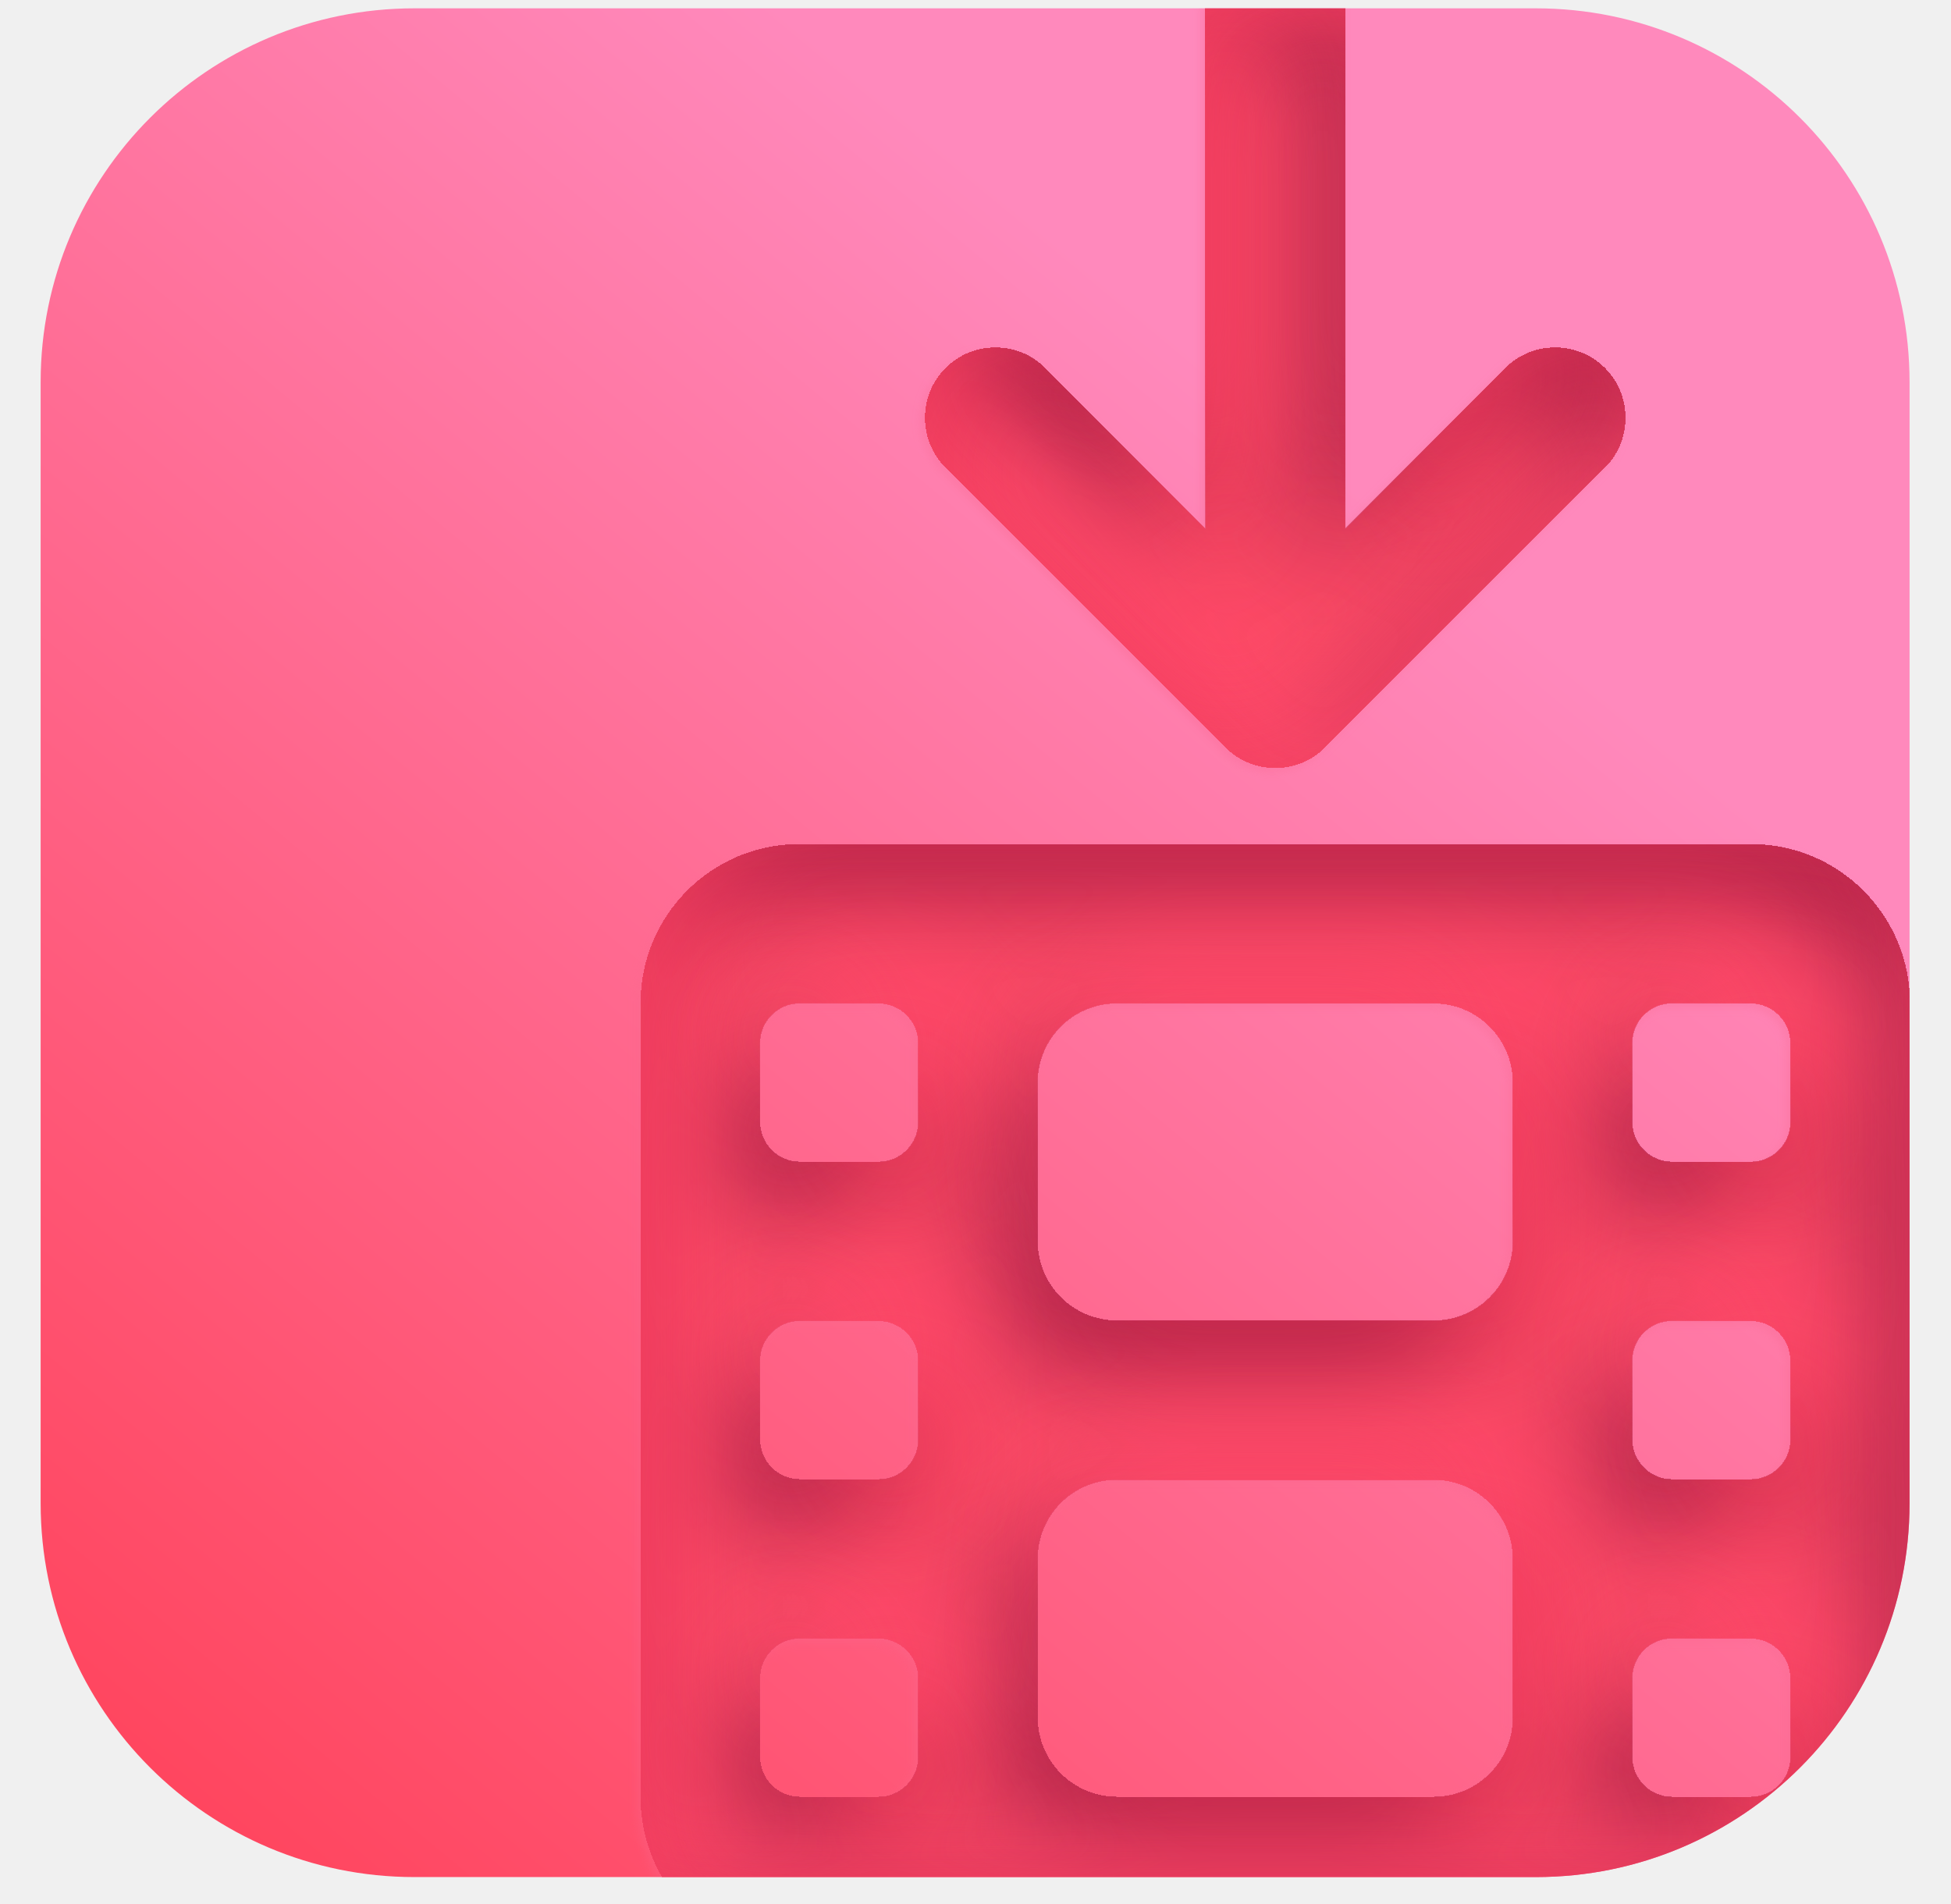
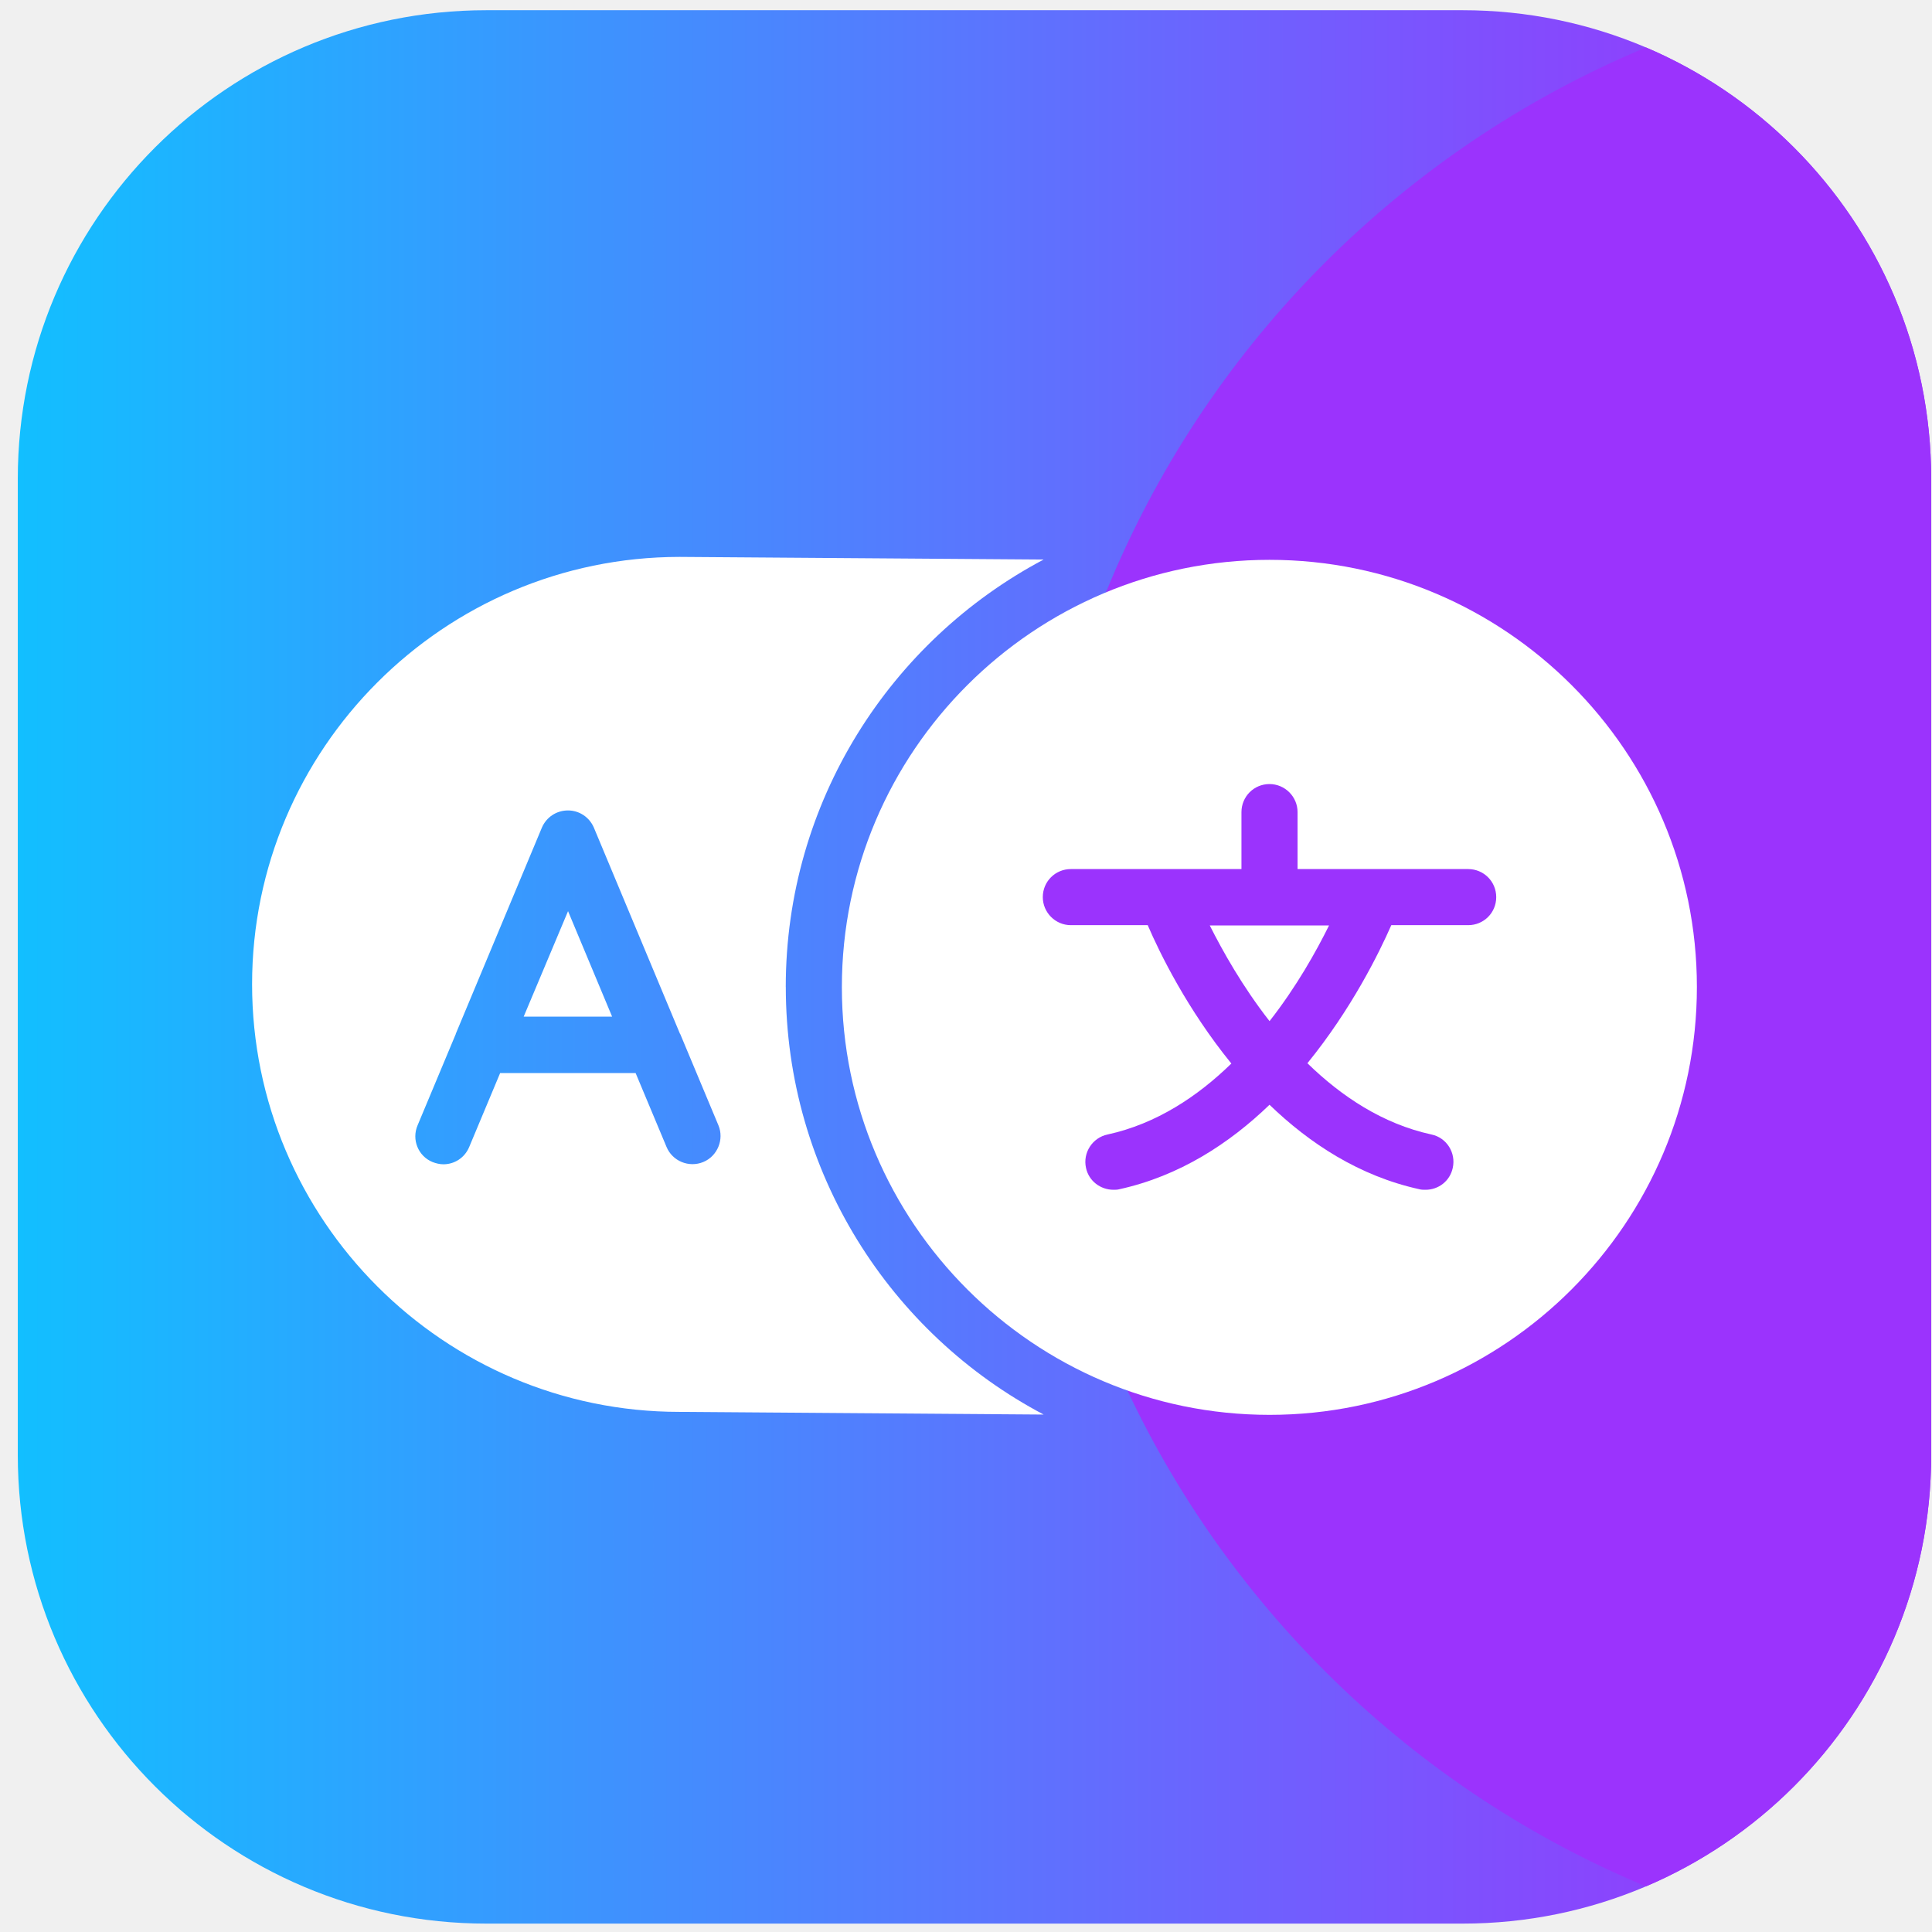
- <svg xmlns="http://www.w3.org/2000/svg" width="41" height="40" viewBox="0 0 41 40" fill="none">
-   <g clip-path="url(#clip0_7_1454)">
-     <rect x="0.854" y="0.175" width="39.275" height="39.275" rx="7.855" fill="url(#paint0_linear_7_1454)" />
-     <g filter="url(#filter0_diiii_7_1454)">
-       <path d="M13.469 21.084C13.469 19.243 14.963 17.747 16.801 17.747H36.797C38.635 17.747 40.13 19.243 40.13 21.084V37.769C40.13 39.61 38.635 41.106 36.797 41.106H16.801C14.963 41.106 13.469 39.61 13.469 37.769V21.084ZM15.968 35.266V36.935C15.968 37.394 16.343 37.769 16.801 37.769H18.468C18.926 37.769 19.301 37.394 19.301 36.935V35.266C19.301 34.807 18.926 34.432 18.468 34.432H16.801C16.343 34.432 15.968 34.807 15.968 35.266ZM35.131 34.432C34.673 34.432 34.298 34.807 34.298 35.266V36.935C34.298 37.394 34.673 37.769 35.131 37.769H36.797C37.255 37.769 37.63 37.394 37.63 36.935V35.266C37.63 34.807 37.255 34.432 36.797 34.432H35.131ZM15.968 28.592V30.261C15.968 30.72 16.343 31.095 16.801 31.095H18.468C18.926 31.095 19.301 30.72 19.301 30.261V28.592C19.301 28.133 18.926 27.758 18.468 27.758H16.801C16.343 27.758 15.968 28.133 15.968 28.592ZM35.131 27.758C34.673 27.758 34.298 28.133 34.298 28.592V30.261C34.298 30.72 34.673 31.095 35.131 31.095H36.797C37.255 31.095 37.63 30.72 37.63 30.261V28.592C37.63 28.133 37.255 27.758 36.797 27.758H35.131ZM15.968 21.918V23.587C15.968 24.046 16.343 24.421 16.801 24.421H18.468C18.926 24.421 19.301 24.046 19.301 23.587V21.918C19.301 21.459 18.926 21.084 18.468 21.084H16.801C16.343 21.084 15.968 21.459 15.968 21.918ZM35.131 21.084C34.673 21.084 34.298 21.459 34.298 21.918V23.587C34.298 24.046 34.673 24.421 35.131 24.421H36.797C37.255 24.421 37.63 24.046 37.63 23.587V21.918C37.63 21.459 37.255 21.084 36.797 21.084H35.131ZM21.8 22.753V26.09C21.8 27.012 22.545 27.758 23.467 27.758H30.132C31.053 27.758 31.798 27.012 31.798 26.09V22.753C31.798 21.83 31.053 21.084 30.132 21.084H23.467C22.545 21.084 21.8 21.83 21.8 22.753ZM23.467 31.095C22.545 31.095 21.8 31.841 21.8 32.764V36.101C21.8 37.023 22.545 37.769 23.467 37.769H30.132C31.053 37.769 31.798 37.023 31.798 36.101V32.764C31.798 31.841 31.053 31.095 30.132 31.095H23.467Z" fill="#FD4A65" />
-     </g>
-     <g filter="url(#filter1_diiii_7_1454)">
-       <path d="M28.272 -0.038C28.272 -0.851 27.615 -1.508 26.802 -1.508C25.988 -1.508 25.331 -0.851 25.331 -0.038V11.113L21.959 7.741C21.385 7.166 20.452 7.166 19.878 7.741C19.303 8.315 19.303 9.248 19.878 9.822L25.759 15.703C26.333 16.277 27.266 16.277 27.84 15.703L33.721 9.822C34.295 9.248 34.295 8.315 33.721 7.741C33.147 7.166 32.214 7.166 31.64 7.741L28.272 11.113V-0.038Z" fill="#FD4A65" />
-     </g>
+ <svg xmlns="http://www.w3.org/2000/svg" width="52" height="52" viewBox="0 0 52 52" fill="none">
+   <g clip-path="url(#clip0_15_333)">
+     <rect x="0.479" y="0.275" width="51.499" height="51.499" rx="12.612" fill="url(#paint0_linear_15_333)" />
+     <circle cx="54.606" cy="26.025" r="26.8" fill="#9B33FD" />
+     <path d="M14.095 27.363H16.475L15.289 24.524L14.095 27.363Z" fill="white" />
+     <path d="M21.149 26.563C21.149 21.578 23.966 17.244 28.09 15.06L18.287 14.989C11.943 14.996 6.785 20.155 6.785 26.491C6.785 32.835 11.943 38.001 18.288 38.001L28.091 38.073C23.967 35.898 21.15 31.555 21.15 26.563L21.149 26.563ZM18.928 31.276C18.543 31.435 18.098 31.253 17.939 30.868L17.108 28.882H13.461L12.63 30.868C12.509 31.163 12.23 31.337 11.935 31.337C11.837 31.337 11.739 31.314 11.64 31.276C11.255 31.117 11.074 30.672 11.24 30.287L12.267 27.832V27.825L14.586 22.273C14.707 21.994 14.978 21.813 15.288 21.813C15.59 21.813 15.862 21.994 15.983 22.273L18.302 27.825L18.309 27.832L19.336 30.287C19.495 30.664 19.314 31.117 18.928 31.276H18.928Z" fill="white" />
+     <path d="M34.17 27.484C34.903 26.547 35.431 25.596 35.771 24.909H32.561C32.908 25.596 33.437 26.547 34.17 27.484Z" fill="white" />
+     <path d="M34.17 15.068C27.826 15.068 22.659 20.226 22.659 26.57C22.659 32.914 27.825 38.081 34.17 38.081C40.514 38.081 45.672 32.915 45.672 26.563C45.672 20.227 40.513 15.068 34.17 15.068V15.068ZM39.517 24.901H37.447C37.115 25.656 36.375 27.159 35.189 28.617C36.103 29.508 37.213 30.248 38.527 30.535C38.935 30.619 39.192 31.026 39.101 31.434C39.026 31.789 38.716 32.023 38.369 32.023C38.308 32.023 38.255 32.023 38.202 32.008C36.586 31.653 35.249 30.777 34.169 29.735C33.089 30.777 31.745 31.653 30.129 32.008C30.076 32.023 30.023 32.023 29.97 32.023C29.622 32.023 29.305 31.789 29.23 31.434C29.139 31.026 29.404 30.619 29.811 30.535C31.125 30.248 32.236 29.509 33.142 28.625C31.956 27.167 31.216 25.657 30.891 24.901H28.822C28.407 24.901 28.067 24.561 28.067 24.146C28.067 23.723 28.407 23.391 28.822 23.391H33.414V21.858C33.414 21.443 33.746 21.103 34.169 21.103C34.584 21.103 34.924 21.443 34.924 21.858V23.391H39.516C39.931 23.391 40.271 23.723 40.271 24.146C40.272 24.569 39.932 24.901 39.517 24.901L39.517 24.901Z" fill="white" />
  </g>
  <defs>
-     <filter id="filter0_diiii_7_1454" x="12.478" y="16.756" width="28.642" height="25.34" filterUnits="userSpaceOnUse" color-interpolation-filters="sRGB">
-       <feFlood flood-opacity="0" result="BackgroundImageFix" />
-       <feColorMatrix in="SourceAlpha" type="matrix" values="0 0 0 0 0 0 0 0 0 0 0 0 0 0 0 0 0 0 127 0" result="hardAlpha" />
-       <feOffset dx="-0.083" dy="0.083" />
-       <feGaussianBlur stdDeviation="0.083" />
-       <feColorMatrix type="matrix" values="0 0 0 0 0.973 0 0 0 0 0.404 0 0 0 0 0.557 0 0 0 0.3 0" />
-       <feBlend mode="normal" in2="BackgroundImageFix" result="effect1_dropShadow_7_1454" />
-       <feBlend mode="normal" in="SourceGraphic" in2="effect1_dropShadow_7_1454" result="shape" />
-       <feColorMatrix in="SourceAlpha" type="matrix" values="0 0 0 0 0 0 0 0 0 0 0 0 0 0 0 0 0 0 127 0" result="hardAlpha" />
-       <feOffset dx="-0.991" dy="0.991" />
-       <feGaussianBlur stdDeviation="1.238" />
-       <feComposite in2="hardAlpha" operator="arithmetic" k2="-1" k3="1" />
-       <feColorMatrix type="matrix" values="0 0 0 0 0.625 0 0 0 0 0.104 0 0 0 0 0.264 0 0 0 0.9 0" />
-       <feBlend mode="normal" in2="shape" result="effect2_innerShadow_7_1454" />
-       <feColorMatrix in="SourceAlpha" type="matrix" values="0 0 0 0 0 0 0 0 0 0 0 0 0 0 0 0 0 0 127 0" result="hardAlpha" />
-       <feOffset dx="0.991" dy="-0.991" />
-       <feGaussianBlur stdDeviation="0.991" />
-       <feComposite in2="hardAlpha" operator="arithmetic" k2="-1" k3="1" />
-       <feColorMatrix type="matrix" values="0 0 0 0 1 0 0 0 0 0.279 0 0 0 0 0.411 0 0 0 0.9 0" />
-       <feBlend mode="normal" in2="effect2_innerShadow_7_1454" result="effect3_innerShadow_7_1454" />
-       <feColorMatrix in="SourceAlpha" type="matrix" values="0 0 0 0 0 0 0 0 0 0 0 0 0 0 0 0 0 0 127 0" result="hardAlpha" />
-       <feOffset dx="-0.991" dy="-0.991" />
-       <feGaussianBlur stdDeviation="0.991" />
-       <feComposite in2="hardAlpha" operator="arithmetic" k2="-1" k3="1" />
-       <feColorMatrix type="matrix" values="0 0 0 0 0.988 0 0 0 0 0.31 0 0 0 0 0.427 0 0 0 0.2 0" />
-       <feBlend mode="normal" in2="effect3_innerShadow_7_1454" result="effect4_innerShadow_7_1454" />
-       <feColorMatrix in="SourceAlpha" type="matrix" values="0 0 0 0 0 0 0 0 0 0 0 0 0 0 0 0 0 0 127 0" result="hardAlpha" />
-       <feOffset dx="0.991" dy="0.991" />
-       <feGaussianBlur stdDeviation="0.991" />
-       <feComposite in2="hardAlpha" operator="arithmetic" k2="-1" k3="1" />
-       <feColorMatrix type="matrix" values="0 0 0 0 0.792 0 0 0 0 0.102 0 0 0 0 0.234 0 0 0 0.2 0" />
-       <feBlend mode="normal" in2="effect4_innerShadow_7_1454" result="effect5_innerShadow_7_1454" />
-     </filter>
-     <filter id="filter1_diiii_7_1454" x="18.456" y="-2.499" width="16.686" height="19.623" filterUnits="userSpaceOnUse" color-interpolation-filters="sRGB">
-       <feFlood flood-opacity="0" result="BackgroundImageFix" />
-       <feColorMatrix in="SourceAlpha" type="matrix" values="0 0 0 0 0 0 0 0 0 0 0 0 0 0 0 0 0 0 127 0" result="hardAlpha" />
-       <feOffset dx="-0.083" dy="0.083" />
-       <feGaussianBlur stdDeviation="0.083" />
-       <feColorMatrix type="matrix" values="0 0 0 0 0.973 0 0 0 0 0.404 0 0 0 0 0.557 0 0 0 0.3 0" />
-       <feBlend mode="normal" in2="BackgroundImageFix" result="effect1_dropShadow_7_1454" />
-       <feBlend mode="normal" in="SourceGraphic" in2="effect1_dropShadow_7_1454" result="shape" />
-       <feColorMatrix in="SourceAlpha" type="matrix" values="0 0 0 0 0 0 0 0 0 0 0 0 0 0 0 0 0 0 127 0" result="hardAlpha" />
-       <feOffset dx="-0.991" dy="0.991" />
-       <feGaussianBlur stdDeviation="1.238" />
-       <feComposite in2="hardAlpha" operator="arithmetic" k2="-1" k3="1" />
-       <feColorMatrix type="matrix" values="0 0 0 0 0.625 0 0 0 0 0.104 0 0 0 0 0.264 0 0 0 0.9 0" />
-       <feBlend mode="normal" in2="shape" result="effect2_innerShadow_7_1454" />
-       <feColorMatrix in="SourceAlpha" type="matrix" values="0 0 0 0 0 0 0 0 0 0 0 0 0 0 0 0 0 0 127 0" result="hardAlpha" />
-       <feOffset dx="0.991" dy="-0.991" />
-       <feGaussianBlur stdDeviation="0.991" />
-       <feComposite in2="hardAlpha" operator="arithmetic" k2="-1" k3="1" />
-       <feColorMatrix type="matrix" values="0 0 0 0 1 0 0 0 0 0.279 0 0 0 0 0.411 0 0 0 0.9 0" />
-       <feBlend mode="normal" in2="effect2_innerShadow_7_1454" result="effect3_innerShadow_7_1454" />
-       <feColorMatrix in="SourceAlpha" type="matrix" values="0 0 0 0 0 0 0 0 0 0 0 0 0 0 0 0 0 0 127 0" result="hardAlpha" />
-       <feOffset dx="-0.991" dy="-0.991" />
-       <feGaussianBlur stdDeviation="0.991" />
-       <feComposite in2="hardAlpha" operator="arithmetic" k2="-1" k3="1" />
-       <feColorMatrix type="matrix" values="0 0 0 0 0.988 0 0 0 0 0.31 0 0 0 0 0.427 0 0 0 0.2 0" />
-       <feBlend mode="normal" in2="effect3_innerShadow_7_1454" result="effect4_innerShadow_7_1454" />
-       <feColorMatrix in="SourceAlpha" type="matrix" values="0 0 0 0 0 0 0 0 0 0 0 0 0 0 0 0 0 0 127 0" result="hardAlpha" />
-       <feOffset dx="0.991" dy="0.991" />
-       <feGaussianBlur stdDeviation="0.991" />
-       <feComposite in2="hardAlpha" operator="arithmetic" k2="-1" k3="1" />
-       <feColorMatrix type="matrix" values="0 0 0 0 0.792 0 0 0 0 0.102 0 0 0 0 0.234 0 0 0 0.2 0" />
-       <feBlend mode="normal" in2="effect4_innerShadow_7_1454" result="effect5_innerShadow_7_1454" />
-     </filter>
-     <linearGradient id="paint0_linear_7_1454" x1="40.13" y1="19.791" x2="14.489" y2="50.745" gradientUnits="userSpaceOnUse">
-       <stop stop-color="#FF89BC" />
-       <stop offset="1" stop-color="#FF4057" />
+     <linearGradient id="paint0_linear_15_333" x1="0.479" y1="25.651" x2="51.978" y2="25.651" gradientUnits="userSpaceOnUse">
+       <stop stop-color="#12BFFF" />
+       <stop offset="1" stop-color="#A12DFD" />
    </linearGradient>
-     <clipPath id="clip0_7_1454">
-       <rect x="0.854" y="0.175" width="39.275" height="39.275" rx="7.855" fill="white" />
+     <clipPath id="clip0_15_333">
+       <rect x="0.479" y="0.275" width="51.499" height="51.499" rx="12.612" fill="white" />
    </clipPath>
  </defs>
</svg>
